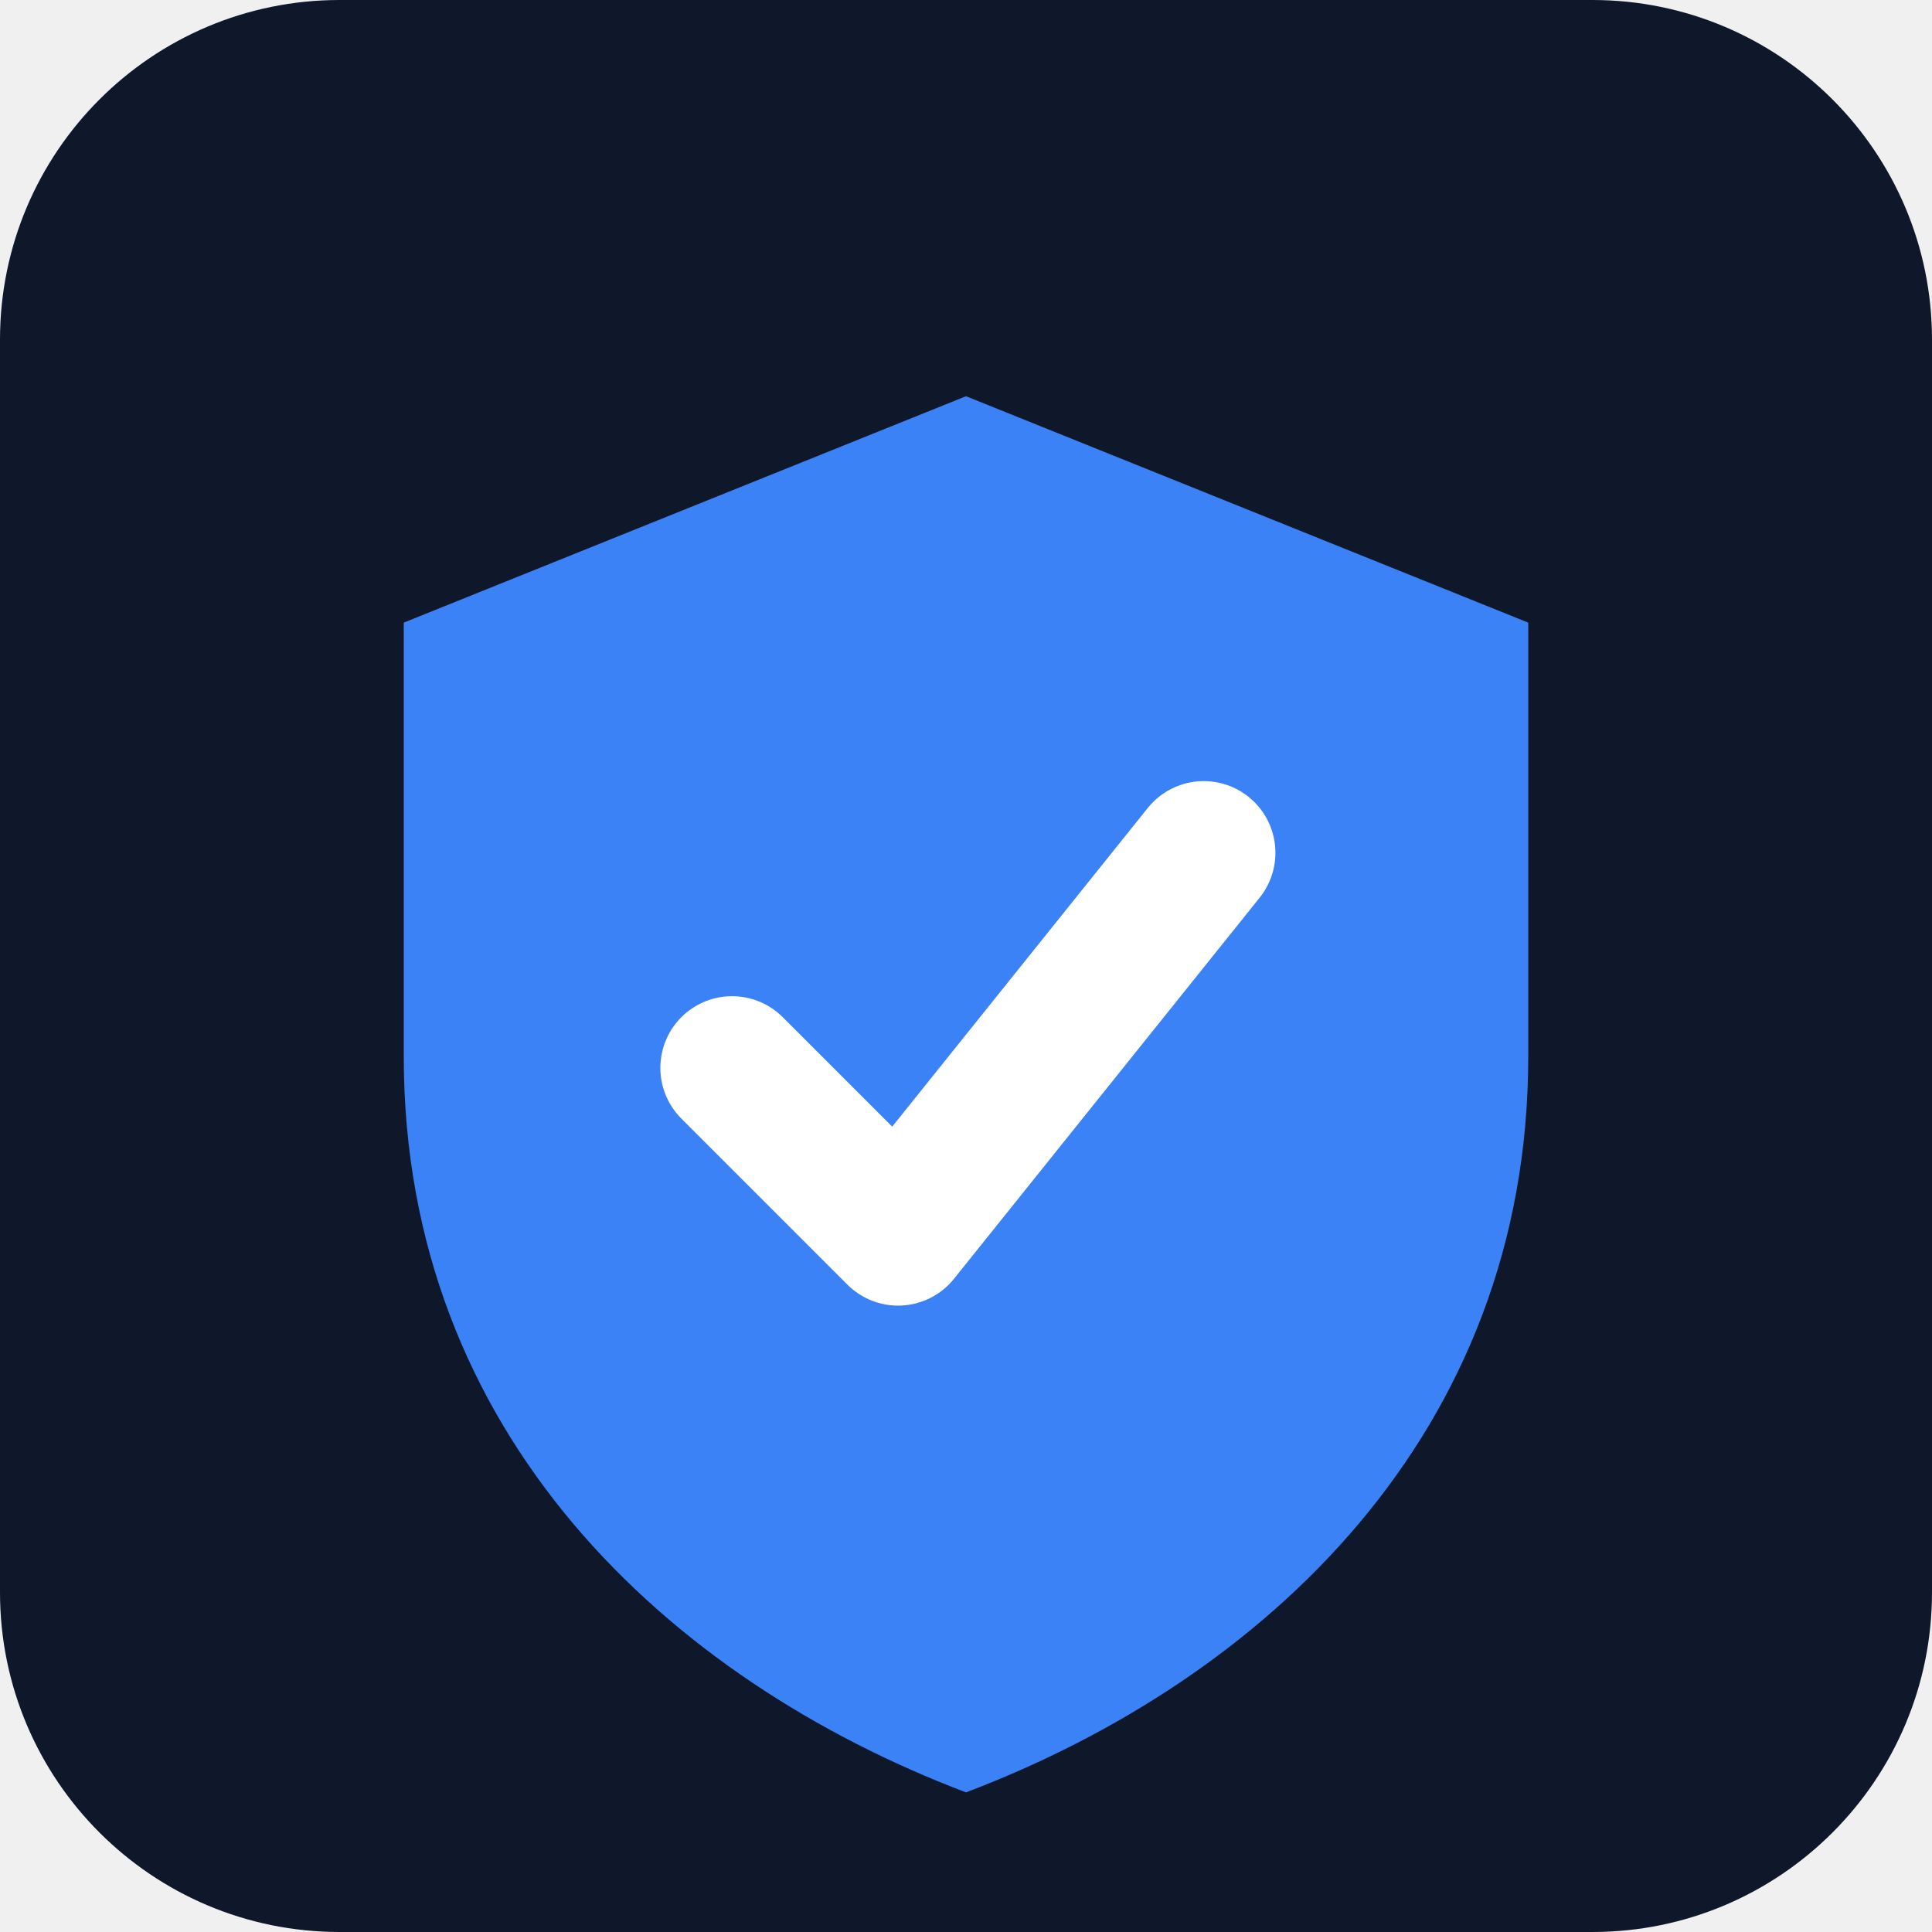
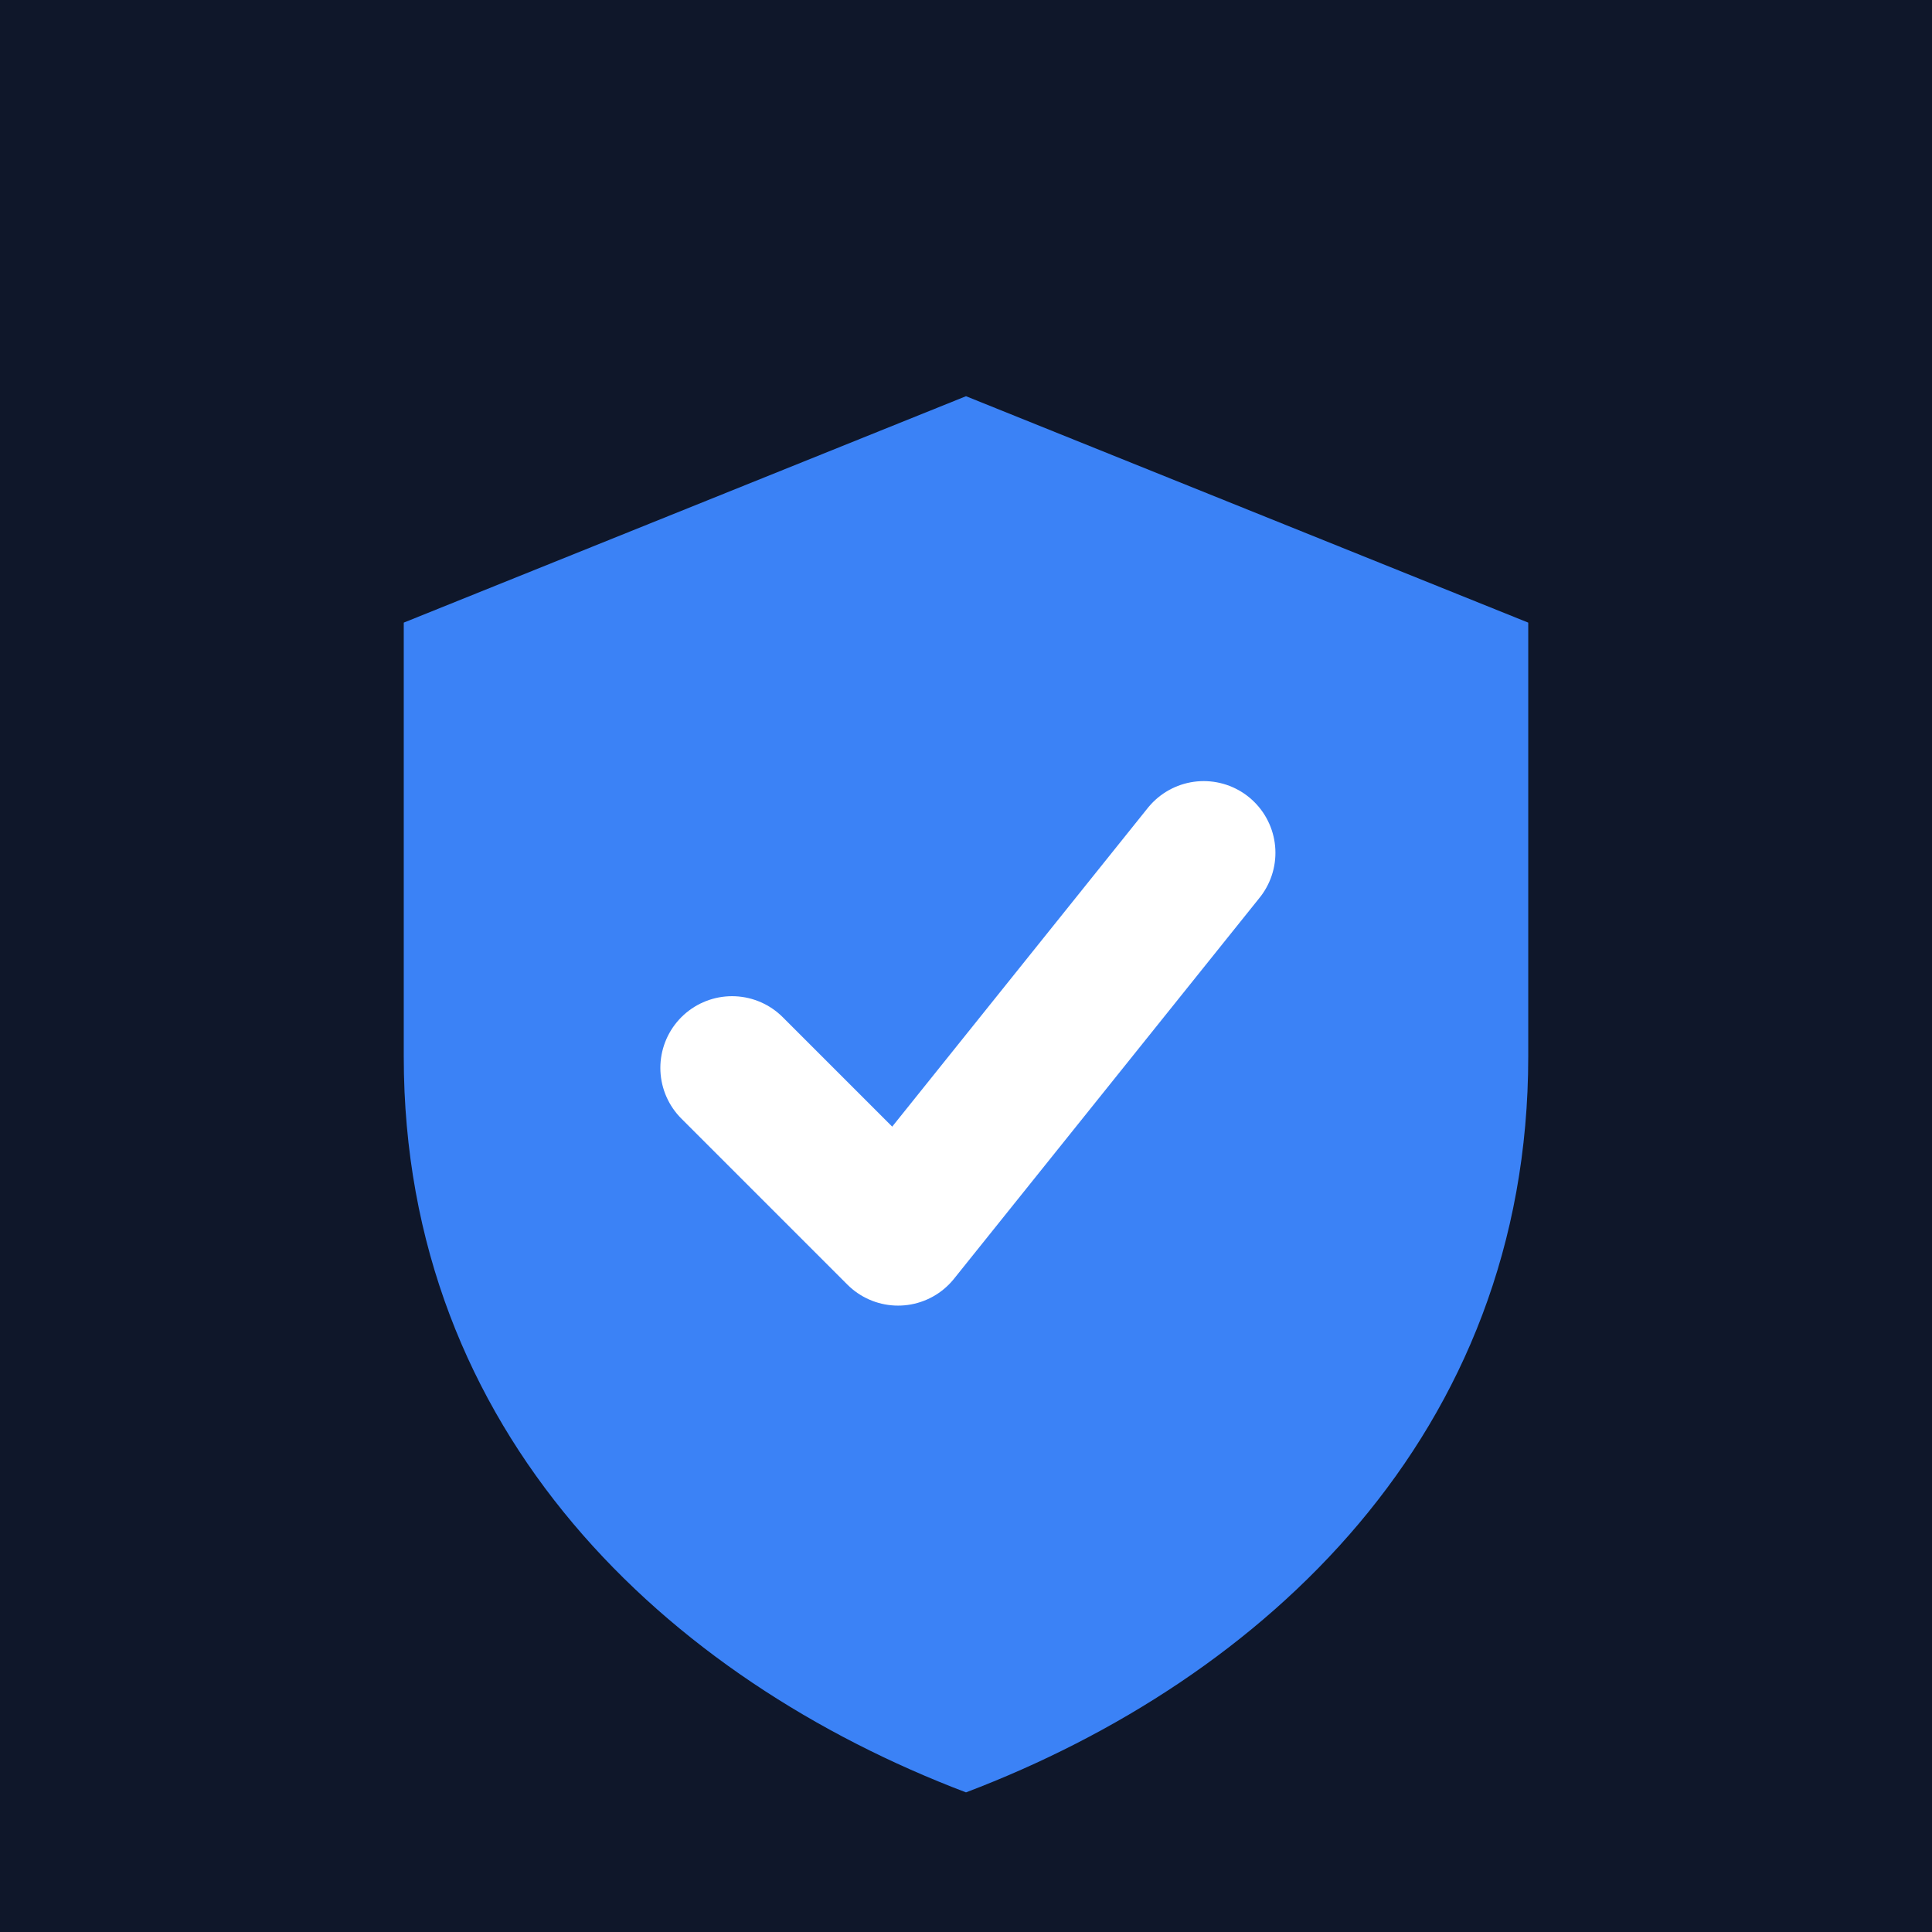
- <svg xmlns="http://www.w3.org/2000/svg" viewBox="0 0 1024 1024">
-   <rect width="1024" height="1024" rx="180" fill="#0f172a" />
+ <svg xmlns="http://www.w3.org/2000/svg" viewBox="0 0 1024 1024" width="1024" height="1024">
+   <rect width="1024" height="1024" fill="#0f172a" />
  <path d="M512 210 L810 330 L810 560 C810 760 670 890 512 950 C354 890 214 760 214 560 L214 330 Z" fill="#3b82f6" />
  <path d="M388 566 L476 654 L638 452" fill="none" stroke="#ffffff" stroke-width="76" stroke-linecap="round" stroke-linejoin="round" />
</svg>
